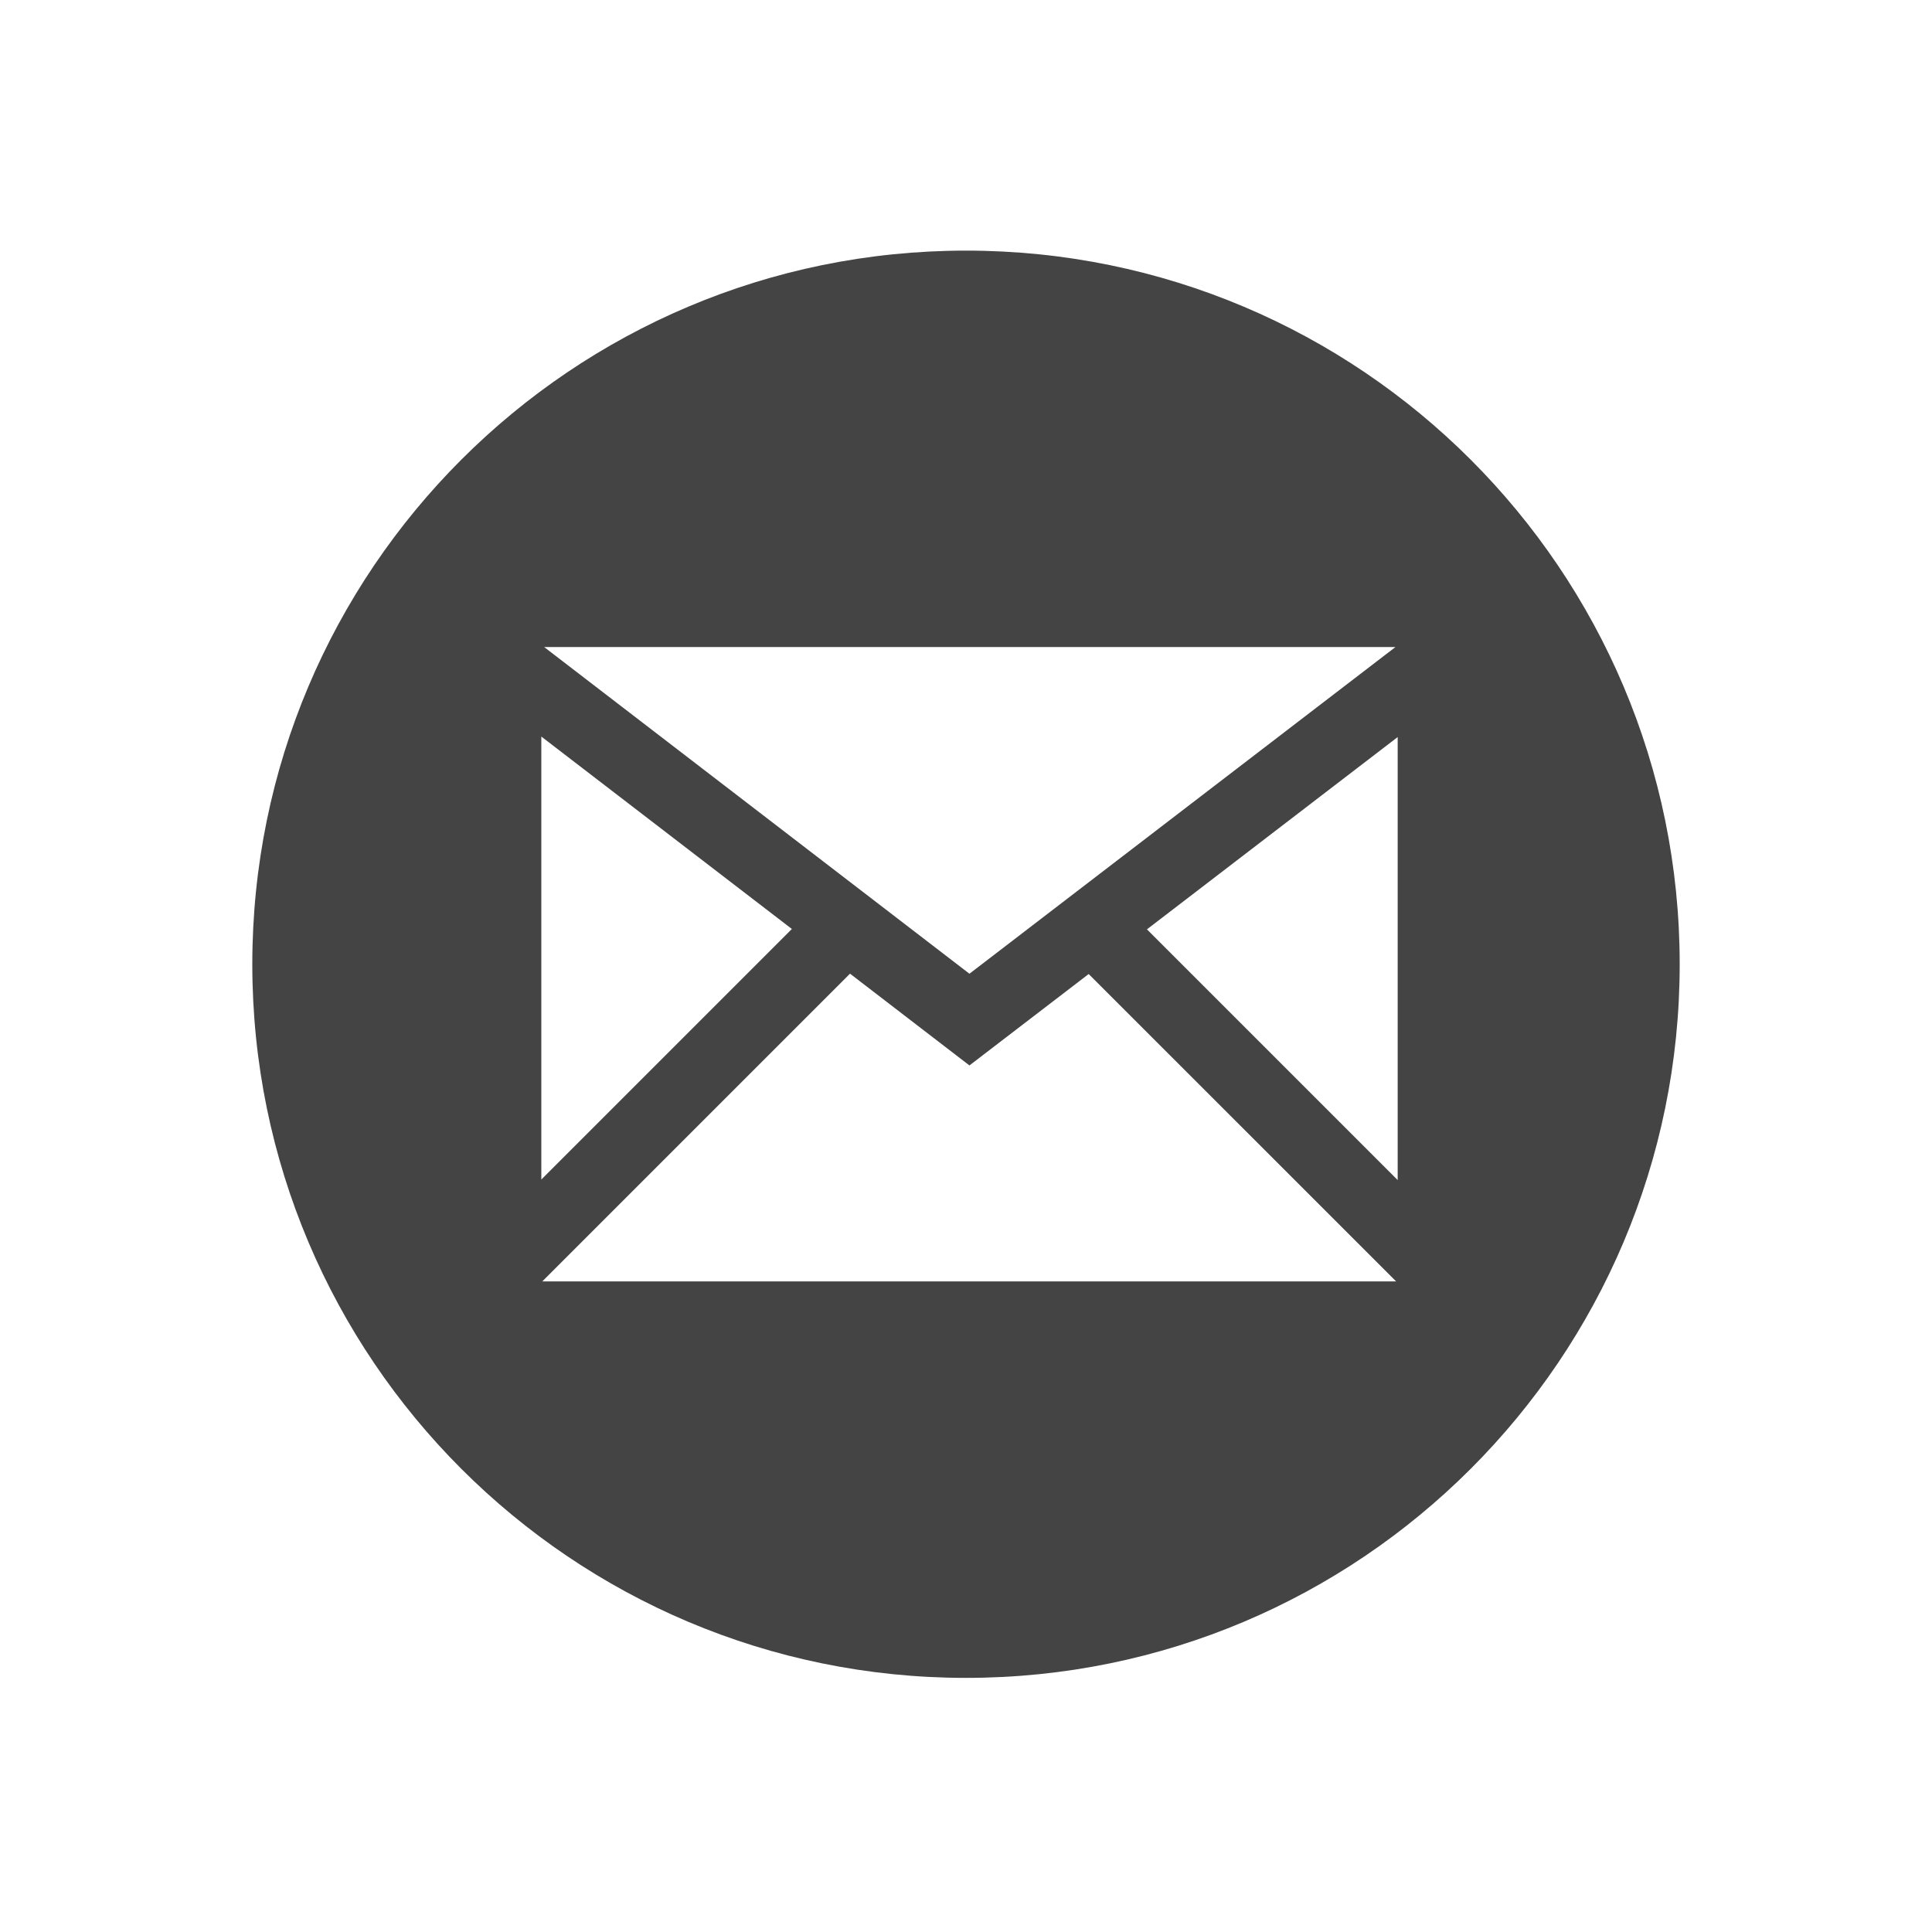
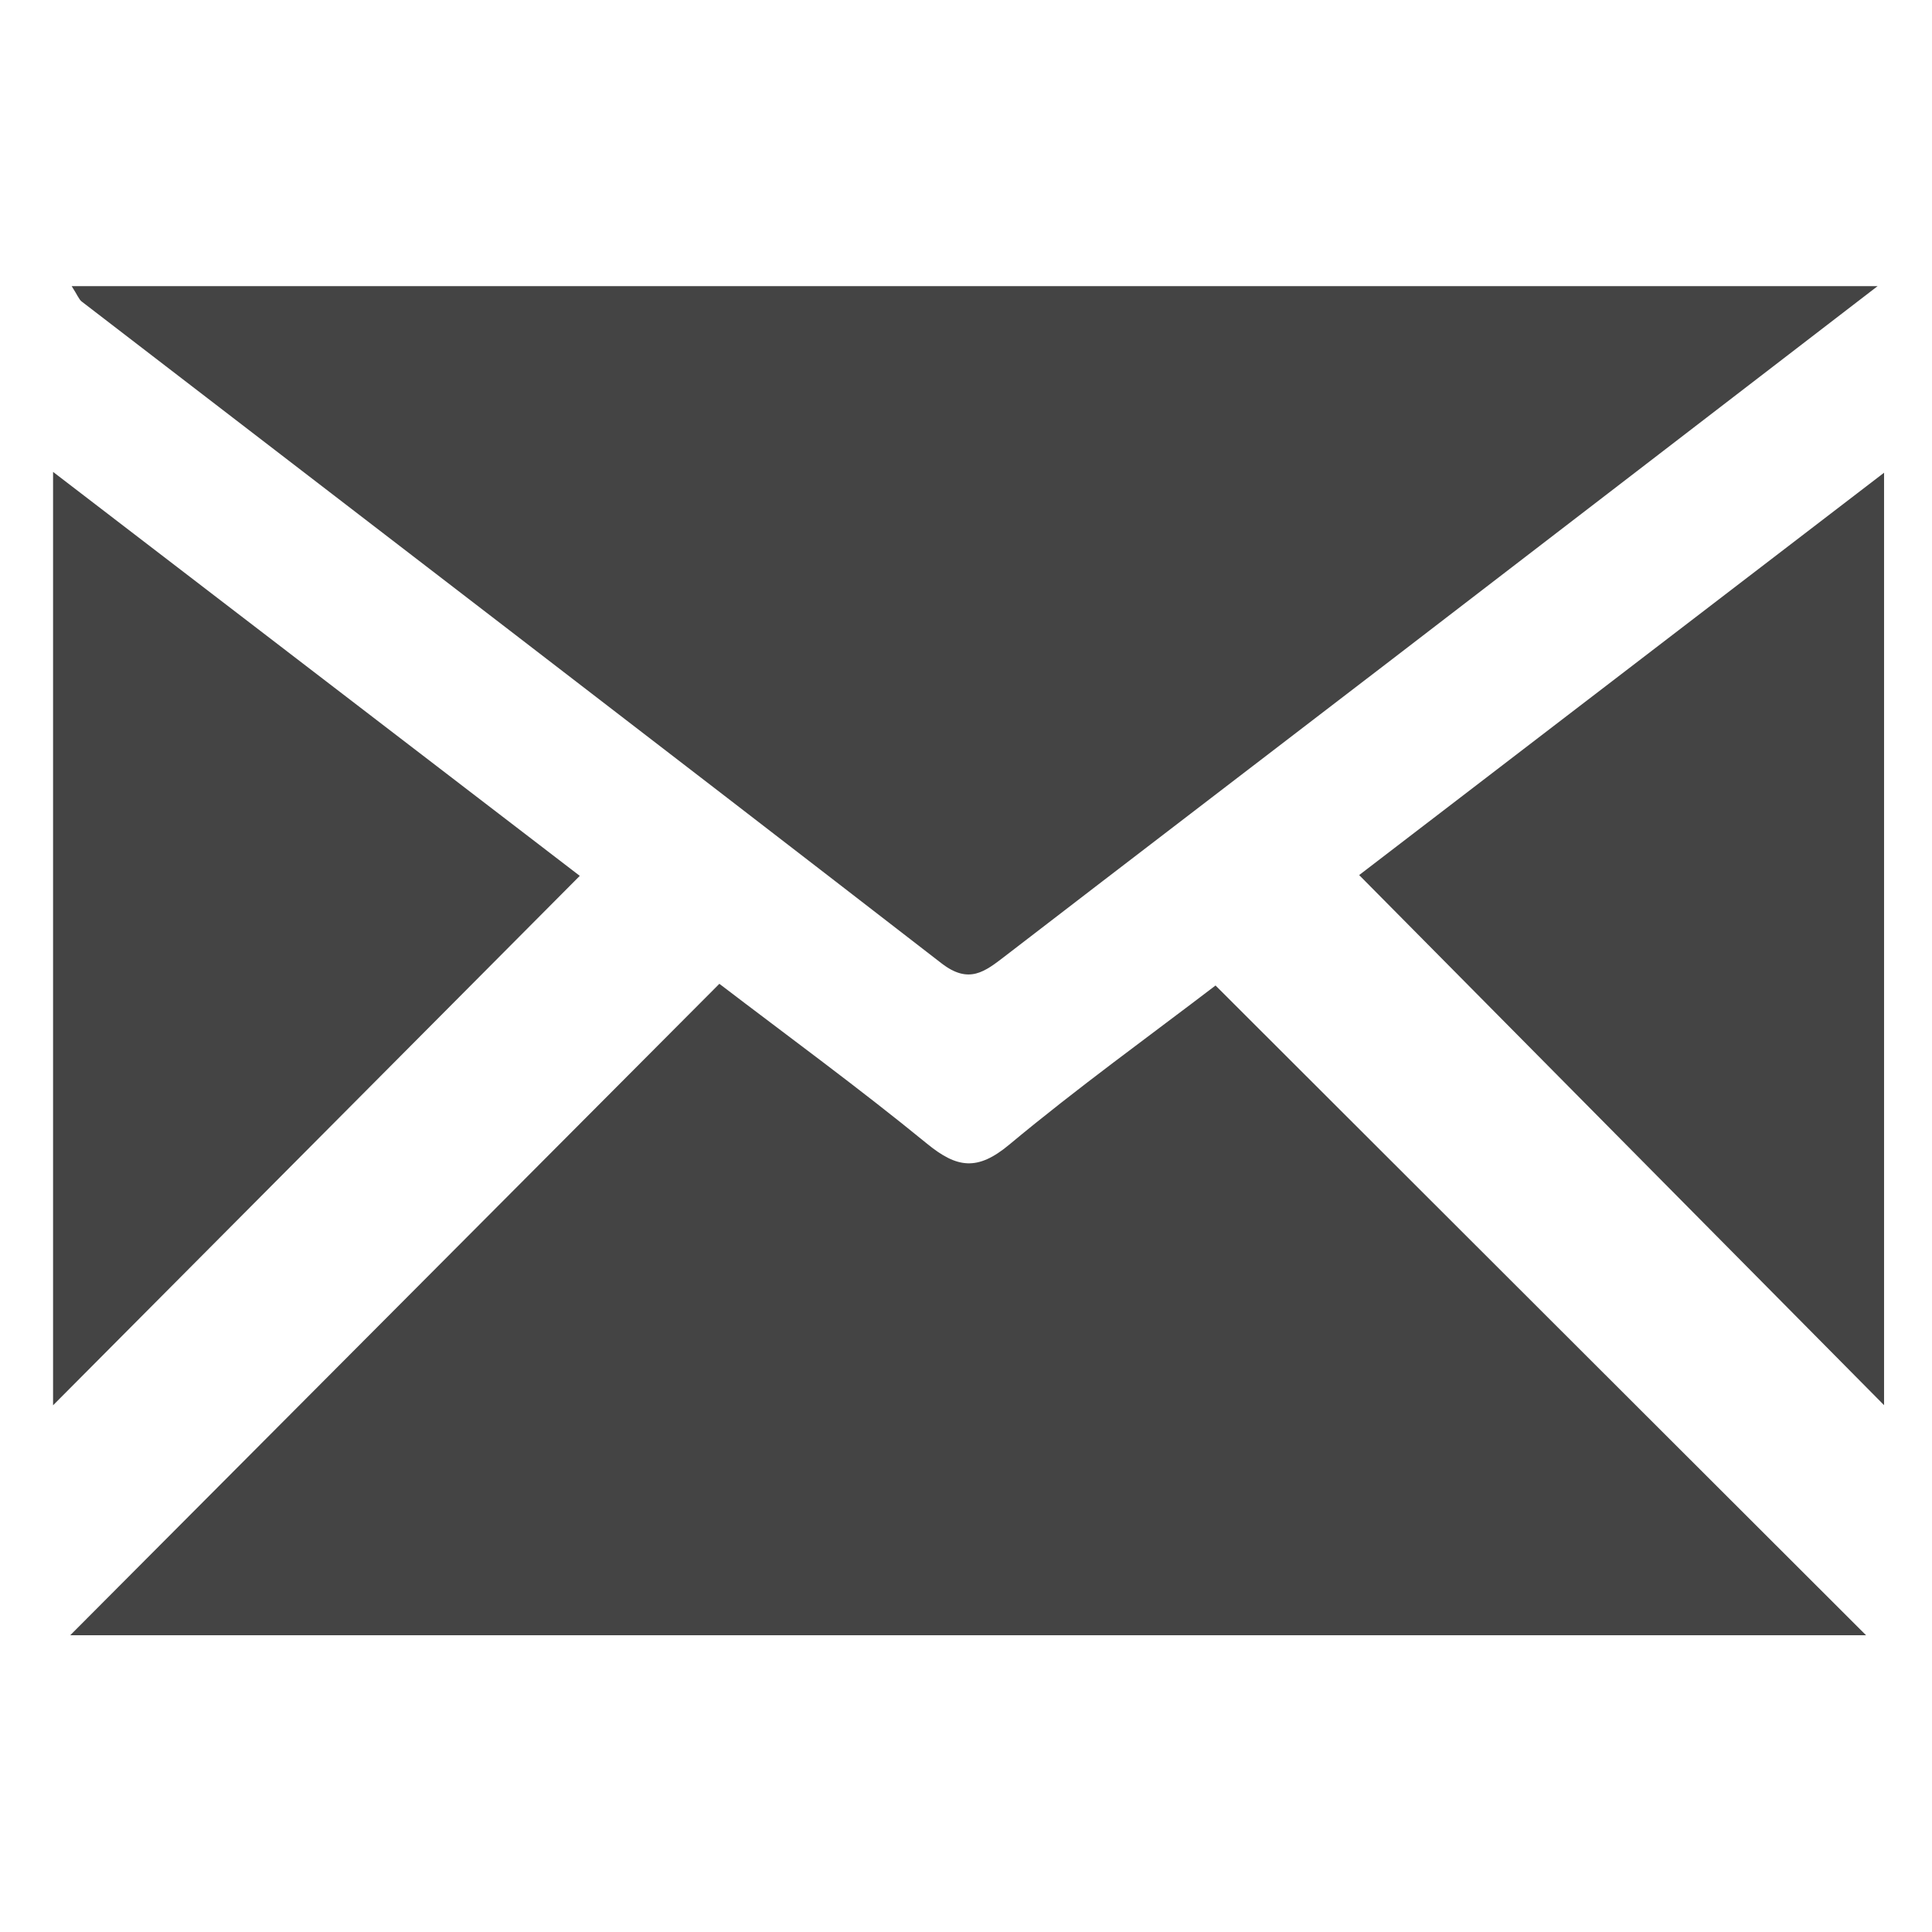
<svg xmlns="http://www.w3.org/2000/svg" version="1.1" width="32" height="32" viewBox="0 0 32 32">
-   <path fill="#444444" d="M16 4.151c-6.528 0-11.821 5.292-11.821 11.82s5.293 11.82 11.821 11.82c6.529 0 11.821-5.292 11.821-11.82s-5.292-11.82-11.821-11.82zM23.113 10.717l-7.056 5.411-7.044-5.411h14.1zM8.965 12.199l4.151 3.188-4.15 4.15v-7.338h-0zM8.982 21.224l5.097-5.097 1.978 1.52 1.975-1.514 5.092 5.091-14.143 0zM23.15 19.546l-4.153-4.153 4.153-3.185v7.338z" />
+   <path fill="#444444" d="M1.163 27.085c3.549-3.561 7.12-7.145 10.752-10.79 1.116 0.853 2.303 1.719 3.438 2.647 0.498 0.408 0.837 0.455 1.362 0.018 1.129-0.941 2.325-1.802 3.418-2.637 3.617 3.612 7.182 7.173 10.775 10.762-9.892-0-19.832-0-29.746-0z" />
+   <path fill="#444444" d="M31.101 4.738c-2.812 2.161-5.42 4.168-8.031 6.172-2.139 1.642-4.283 3.279-6.42 4.924-0.336 0.258-0.599 0.474-1.055 0.122-4.738-3.666-9.493-7.309-14.241-10.961-0.046-0.035-0.068-0.101-0.167-0.256 9.93 0 19.794 0 29.914 0z" />
+   <path fill="#444444" d="M9.603 14.507c-2.969 2.984-5.833 5.863-8.724 8.769 0-5.053 0-10.132 0-15.46 3.027 2.322 5.914 4.535 8.724 6.691z" />
+   <path fill="#444444" d="M22.512 14.494c2.767-2.121 5.656-4.335 8.694-6.664 0 5.309 0 10.406 0 15.444-2.861-2.889-5.731-5.788-8.694-8.78z" />
</svg>
